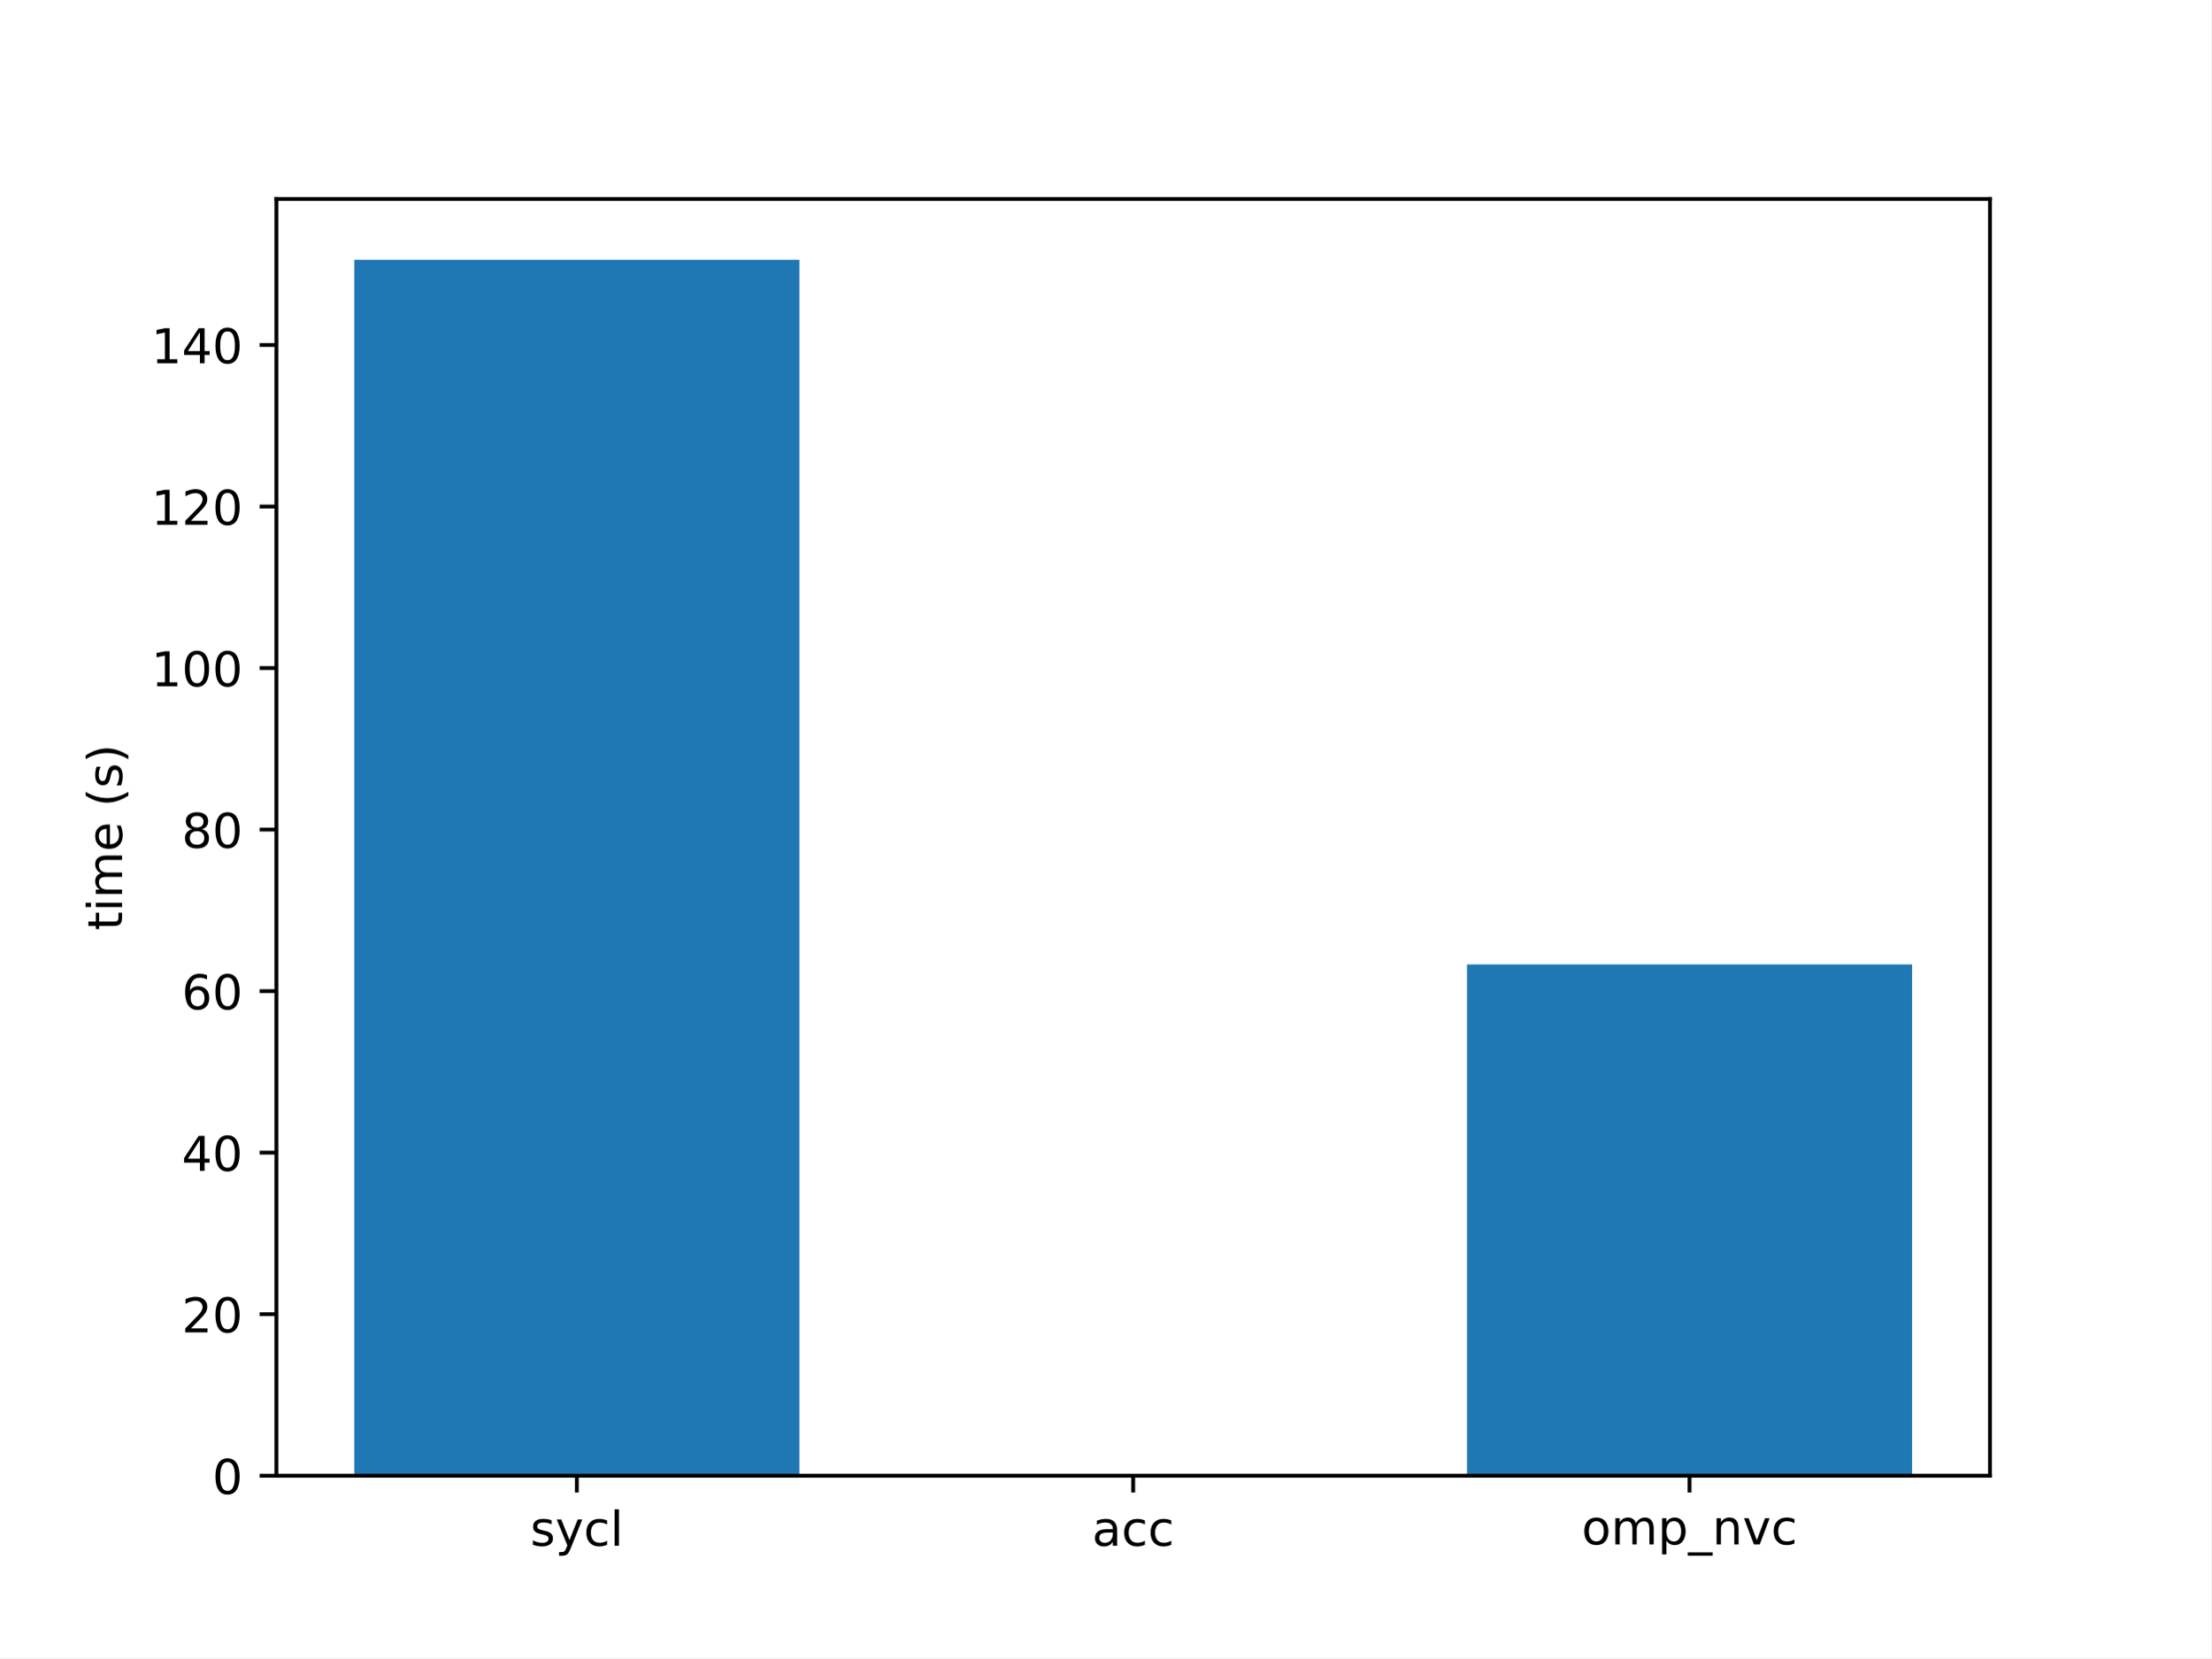
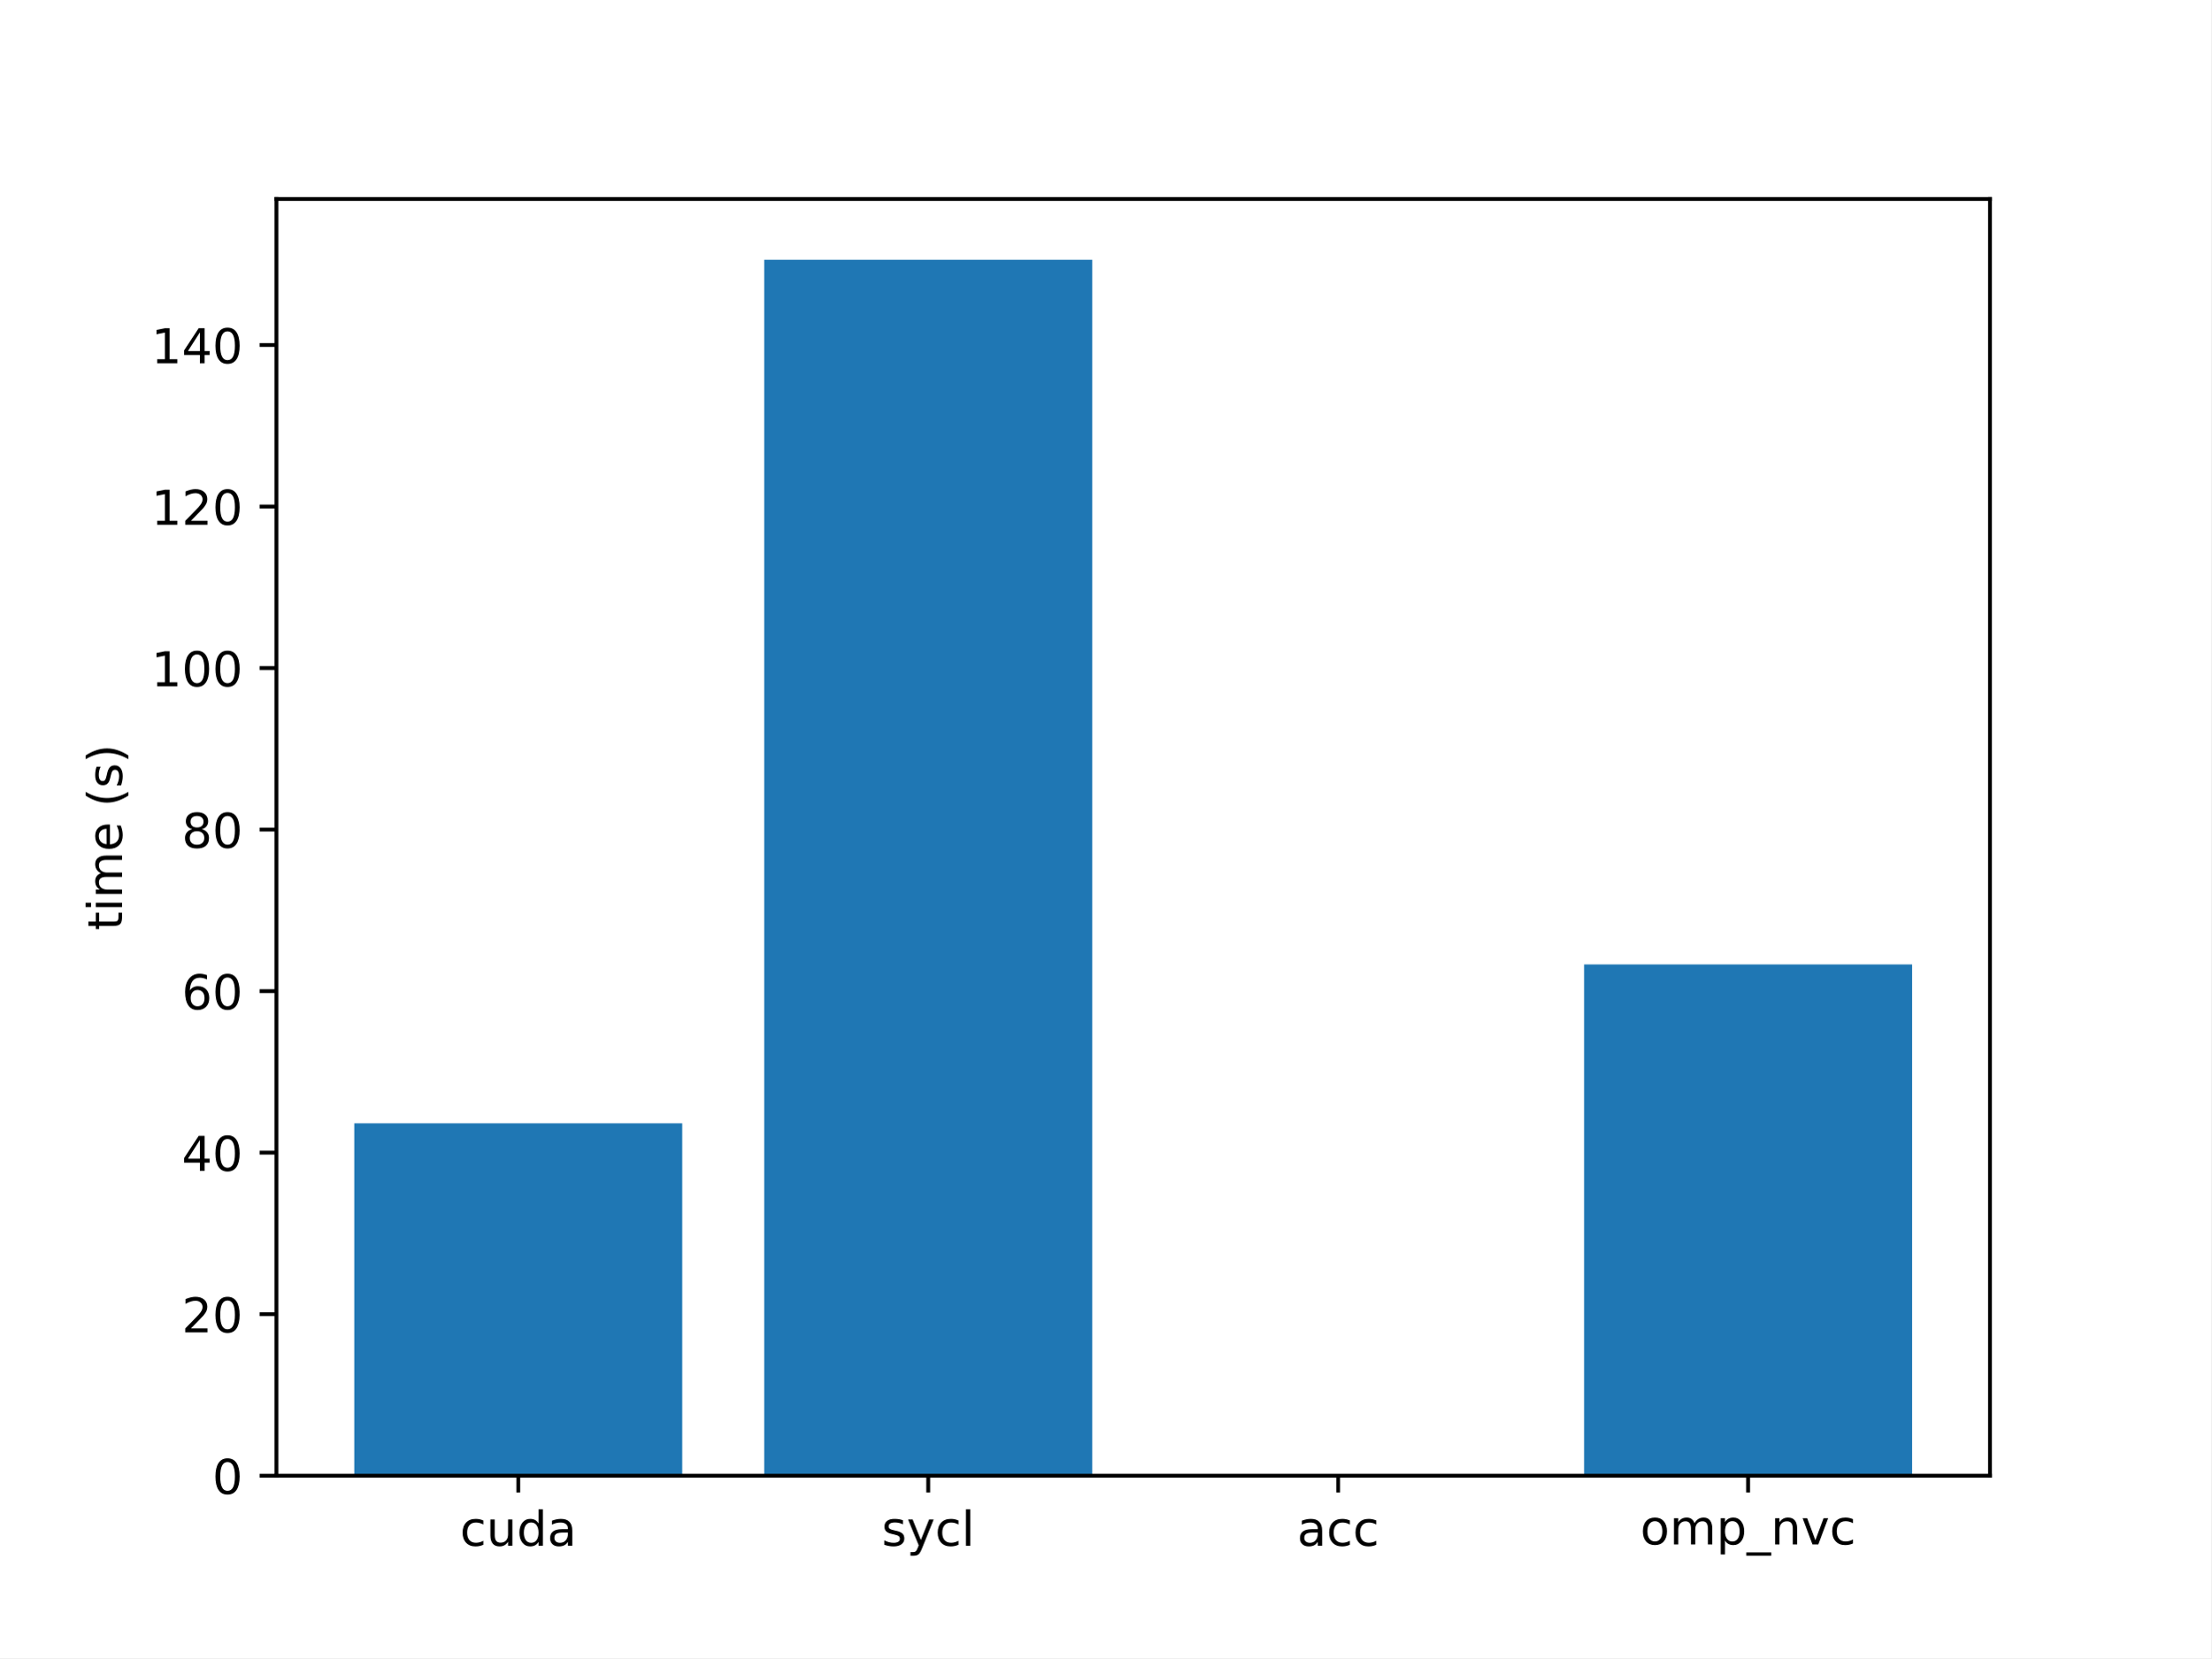
<svg xmlns="http://www.w3.org/2000/svg" xmlns:xlink="http://www.w3.org/1999/xlink" width="460.8pt" height="345.6pt" viewBox="0 0 460.8 345.6" version="1.1">
  <defs>
    <style type="text/css">*{stroke-linejoin: round; stroke-linecap: butt}</style>
  </defs>
  <g id="figure_1">
    <g id="patch_1">
      <path d="M 0 345.6  L 460.8 345.6  L 460.8 0  L 0 0  z " style="fill: #ffffff" />
    </g>
    <g id="axes_1">
      <g id="patch_2">
        <path d="M 57.6 307.584  L 414.72 307.584  L 414.72 41.472  L 57.6 41.472  z " style="fill: #ffffff" />
      </g>
      <g id="patch_3">
-         <path d="M 73.833 307.584  L 166.591 307.584  L 166.591 54.144  L 73.833 54.144  z " clip-path="url(#ped08c9f52e)" style="fill: #1f77b4" />
+         <path d="M 73.833 307.584  L 142.181 307.584  L 142.181 234.136  L 73.833 234.136  z " clip-path="url(#p601affefcd)" style="fill: #1f77b4" />
      </g>
      <g id="patch_4">
-         <path d="M 189.781 307.584  L 282.539 307.584  L 282.539 307.584  L 189.781 307.584  z " clip-path="url(#ped08c9f52e)" style="fill: #1f77b4" />
+         <path d="M 159.268 307.584  L 227.616 307.584  L 227.616 54.144  L 159.268 54.144  z " clip-path="url(#p601affefcd)" style="fill: #1f77b4" />
      </g>
      <g id="patch_5">
-         <path d="M 305.729 307.584  L 398.487 307.584  L 398.487 201.023  L 305.729 201.023  z " clip-path="url(#ped08c9f52e)" style="fill: #1f77b4" />
+         <path d="M 244.704 307.584  L 313.052 307.584  L 313.052 307.584  L 244.704 307.584  z " clip-path="url(#p601affefcd)" style="fill: #1f77b4" />
+       </g>
+       <g id="patch_6">
+         <path d="M 330.139 307.584  L 398.487 307.584  L 398.487 201.023  L 330.139 201.023  z " clip-path="url(#p601affefcd)" style="fill: #1f77b4" />
      </g>
      <g id="matplotlib.axis_1">
        <g id="xtick_1">
          <g id="line2d_1">
            <defs>
-               <path id="ma615158a3d" d="M 0 0  L 0 3.5  " style="stroke: #000000; stroke-width: 0.8" />
+               <path id="m523e9a92c8" d="M 0 0  L 0 3.5  " style="stroke: #000000; stroke-width: 0.8" />
            </defs>
            <g>
-               <use xlink:href="#ma615158a3d" x="120.212" y="307.584" style="stroke: #000000; stroke-width: 0.8" />
+               <use xlink:href="#m523e9a92c8" x="108.007" y="307.584" style="stroke: #000000; stroke-width: 0.8" />
            </g>
          </g>
          <g id="text_1">
-             <g transform="translate(107.3315 322.1824) scale(0.1 -0.1)">
+             <g transform="translate(92.67252 322.1824) scale(0.1 -0.1)">
              <defs>
                <path id="DejaVuSans-20" transform="scale(0.015625)" />
+                 <path id="DejaVuSans-63" d="M 3122 3366  L 3122 2828  Q 2878 2963 2633 3030  Q 2388 3097 2138 3097  Q 1578 3097 1268 2742  Q 959 2388 959 1747  Q 959 1106 1268 751  Q 1578 397 2138 397  Q 2388 397 2633 464  Q 2878 531 3122 666  L 3122 134  Q 2881 22 2623 -34  Q 2366 -91 2075 -91  Q 1284 -91 818 406  Q 353 903 353 1747  Q 353 2603 823 3093  Q 1294 3584 2113 3584  Q 2378 3584 2631 3529  Q 2884 3475 3122 3366  z " transform="scale(0.015625)" />
+                 <path id="DejaVuSans-75" d="M 544 1381  L 544 3500  L 1119 3500  L 1119 1403  Q 1119 906 1312 657  Q 1506 409 1894 409  Q 2359 409 2629 706  Q 2900 1003 2900 1516  L 2900 3500  L 3475 3500  L 3475 0  L 2900 0  L 2900 538  Q 2691 219 2414 64  Q 2138 -91 1772 -91  Q 1169 -91 856 284  Q 544 659 544 1381  z M 1991 3584  L 1991 3584  z " transform="scale(0.015625)" />
+                 <path id="DejaVuSans-64" d="M 2906 2969  L 2906 4863  L 3481 4863  L 3481 0  L 2906 0  L 2906 525  Q 2725 213 2448 61  Q 2172 -91 1784 -91  Q 1150 -91 751 415  Q 353 922 353 1747  Q 353 2572 751 3078  Q 1150 3584 1784 3584  Q 2172 3584 2448 3432  Q 2725 3281 2906 2969  z M 947 1747  Q 947 1113 1208 752  Q 1469 391 1925 391  Q 2381 391 2643 752  Q 2906 1113 2906 1747  Q 2906 2381 2643 2742  Q 2381 3103 1925 3103  Q 1469 3103 1208 2742  Q 947 2381 947 1747  z " transform="scale(0.015625)" />
+                 <path id="DejaVuSans-61" d="M 2194 1759  Q 1497 1759 1228 1600  Q 959 1441 959 1056  Q 959 750 1161 570  Q 1363 391 1709 391  Q 2188 391 2477 730  Q 2766 1069 2766 1631  L 2766 1759  L 2194 1759  z M 3341 1997  L 3341 0  L 2766 0  L 2766 531  Q 2569 213 2275 61  Q 1981 -91 1556 -91  Q 1019 -91 701 211  Q 384 513 384 1019  Q 384 1609 779 1909  Q 1175 2209 1959 2209  L 2766 2209  L 2766 2266  Q 2766 2663 2505 2880  Q 2244 3097 1772 3097  Q 1472 3097 1187 3025  Q 903 2953 641 2809  L 641 3341  Q 956 3463 1253 3523  Q 1550 3584 1831 3584  Q 2591 3584 2966 3190  Q 3341 2797 3341 1997  z " transform="scale(0.015625)" />
+               </defs>
+               <use xlink:href="#DejaVuSans-20" />
+               <use xlink:href="#DejaVuSans-63" x="31.787" />
+               <use xlink:href="#DejaVuSans-75" x="86.768" />
+               <use xlink:href="#DejaVuSans-64" x="150.146" />
+               <use xlink:href="#DejaVuSans-61" x="213.623" />
+               <use xlink:href="#DejaVuSans-20" x="274.902" />
+             </g>
+           </g>
+         </g>
+         <g id="xtick_2">
+           <g id="line2d_2">
+             <g>
+               <use xlink:href="#m523e9a92c8" x="193.442" y="307.584" style="stroke: #000000; stroke-width: 0.8" />
+             </g>
+           </g>
+           <g id="text_2">
+             <g transform="translate(180.5618 322.1824) scale(0.1 -0.1)">
+               <defs>
                <path id="DejaVuSans-73" d="M 2834 3397  L 2834 2853  Q 2591 2978 2328 3040  Q 2066 3103 1784 3103  Q 1356 3103 1142 2972  Q 928 2841 928 2578  Q 928 2378 1081 2264  Q 1234 2150 1697 2047  L 1894 2003  Q 2506 1872 2764 1633  Q 3022 1394 3022 966  Q 3022 478 2636 193  Q 2250 -91 1575 -91  Q 1294 -91 989 -36  Q 684 19 347 128  L 347 722  Q 666 556 975 473  Q 1284 391 1588 391  Q 1994 391 2212 530  Q 2431 669 2431 922  Q 2431 1156 2273 1281  Q 2116 1406 1581 1522  L 1381 1569  Q 847 1681 609 1914  Q 372 2147 372 2553  Q 372 3047 722 3315  Q 1072 3584 1716 3584  Q 2034 3584 2315 3537  Q 2597 3491 2834 3397  z " transform="scale(0.015625)" />
                <path id="DejaVuSans-79" d="M 2059 -325  Q 1816 -950 1584 -1140  Q 1353 -1331 966 -1331  L 506 -1331  L 506 -850  L 844 -850  Q 1081 -850 1212 -737  Q 1344 -625 1503 -206  L 1606 56  L 191 3500  L 800 3500  L 1894 763  L 2988 3500  L 3597 3500  L 2059 -325  z " transform="scale(0.015625)" />
-                 <path id="DejaVuSans-63" d="M 3122 3366  L 3122 2828  Q 2878 2963 2633 3030  Q 2388 3097 2138 3097  Q 1578 3097 1268 2742  Q 959 2388 959 1747  Q 959 1106 1268 751  Q 1578 397 2138 397  Q 2388 397 2633 464  Q 2878 531 3122 666  L 3122 134  Q 2881 22 2623 -34  Q 2366 -91 2075 -91  Q 1284 -91 818 406  Q 353 903 353 1747  Q 353 2603 823 3093  Q 1294 3584 2113 3584  Q 2378 3584 2631 3529  Q 2884 3475 3122 3366  z " transform="scale(0.015625)" />
                <path id="DejaVuSans-6c" d="M 603 4863  L 1178 4863  L 1178 0  L 603 0  L 603 4863  z " transform="scale(0.015625)" />
              </defs>
              <use xlink:href="#DejaVuSans-20" />
              <use xlink:href="#DejaVuSans-73" x="31.787" />
              <use xlink:href="#DejaVuSans-79" x="83.887" />
              <use xlink:href="#DejaVuSans-63" x="143.066" />
              <use xlink:href="#DejaVuSans-6c" x="198.047" />
              <use xlink:href="#DejaVuSans-20" x="225.83" />
            </g>
          </g>
        </g>
-         <g id="xtick_2">
-           <g id="line2d_2">
-             <g>
-               <use xlink:href="#ma615158a3d" x="236.16" y="307.584" style="stroke: #000000; stroke-width: 0.8" />
-             </g>
-           </g>
-           <g id="text_2">
-             <g transform="translate(224.4194 322.1824) scale(0.1 -0.1)">
-               <defs>
-                 <path id="DejaVuSans-61" d="M 2194 1759  Q 1497 1759 1228 1600  Q 959 1441 959 1056  Q 959 750 1161 570  Q 1363 391 1709 391  Q 2188 391 2477 730  Q 2766 1069 2766 1631  L 2766 1759  L 2194 1759  z M 3341 1997  L 3341 0  L 2766 0  L 2766 531  Q 2569 213 2275 61  Q 1981 -91 1556 -91  Q 1019 -91 701 211  Q 384 513 384 1019  Q 384 1609 779 1909  Q 1175 2209 1959 2209  L 2766 2209  L 2766 2266  Q 2766 2663 2505 2880  Q 2244 3097 1772 3097  Q 1472 3097 1187 3025  Q 903 2953 641 2809  L 641 3341  Q 956 3463 1253 3523  Q 1550 3584 1831 3584  Q 2591 3584 2966 3190  Q 3341 2797 3341 1997  z " transform="scale(0.015625)" />
-               </defs>
+         <g id="xtick_3">
+           <g id="line2d_3">
+             <g>
+               <use xlink:href="#m523e9a92c8" x="278.878" y="307.584" style="stroke: #000000; stroke-width: 0.8" />
+             </g>
+           </g>
+           <g id="text_3">
+             <g transform="translate(267.1371 322.1824) scale(0.1 -0.1)">
              <use xlink:href="#DejaVuSans-20" />
              <use xlink:href="#DejaVuSans-61" x="31.787" />
              <use xlink:href="#DejaVuSans-63" x="93.066" />
              <use xlink:href="#DejaVuSans-63" x="148.047" />
              <use xlink:href="#DejaVuSans-20" x="203.027" />
            </g>
          </g>
        </g>
-         <g id="xtick_3">
-           <g id="line2d_3">
-             <g>
-               <use xlink:href="#ma615158a3d" x="352.108" y="307.584" style="stroke: #000000; stroke-width: 0.8" />
-             </g>
-           </g>
-           <g id="text_3">
-             <g transform="translate(326.4487 321.9043) scale(0.1 -0.1)">
+         <g id="xtick_4">
+           <g id="line2d_4">
+             <g>
+               <use xlink:href="#m523e9a92c8" x="364.313" y="307.584" style="stroke: #000000; stroke-width: 0.8" />
+             </g>
+           </g>
+           <g id="text_4">
+             <g transform="translate(338.6537 321.9043) scale(0.1 -0.1)">
              <defs>
                <path id="DejaVuSans-6f" d="M 1959 3097  Q 1497 3097 1228 2736  Q 959 2375 959 1747  Q 959 1119 1226 758  Q 1494 397 1959 397  Q 2419 397 2687 759  Q 2956 1122 2956 1747  Q 2956 2369 2687 2733  Q 2419 3097 1959 3097  z M 1959 3584  Q 2709 3584 3137 3096  Q 3566 2609 3566 1747  Q 3566 888 3137 398  Q 2709 -91 1959 -91  Q 1206 -91 779 398  Q 353 888 353 1747  Q 353 2609 779 3096  Q 1206 3584 1959 3584  z " transform="scale(0.015625)" />
                <path id="DejaVuSans-6d" d="M 3328 2828  Q 3544 3216 3844 3400  Q 4144 3584 4550 3584  Q 5097 3584 5394 3201  Q 5691 2819 5691 2113  L 5691 0  L 5113 0  L 5113 2094  Q 5113 2597 4934 2840  Q 4756 3084 4391 3084  Q 3944 3084 3684 2787  Q 3425 2491 3425 1978  L 3425 0  L 2847 0  L 2847 2094  Q 2847 2600 2669 2842  Q 2491 3084 2119 3084  Q 1678 3084 1418 2786  Q 1159 2488 1159 1978  L 1159 0  L 581 0  L 581 3500  L 1159 3500  L 1159 2956  Q 1356 3278 1631 3431  Q 1906 3584 2284 3584  Q 2666 3584 2933 3390  Q 3200 3197 3328 2828  z " transform="scale(0.015625)" />
                <path id="DejaVuSans-70" d="M 1159 525  L 1159 -1331  L 581 -1331  L 581 3500  L 1159 3500  L 1159 2969  Q 1341 3281 1617 3432  Q 1894 3584 2278 3584  Q 2916 3584 3314 3078  Q 3713 2572 3713 1747  Q 3713 922 3314 415  Q 2916 -91 2278 -91  Q 1894 -91 1617 61  Q 1341 213 1159 525  z M 3116 1747  Q 3116 2381 2855 2742  Q 2594 3103 2138 3103  Q 1681 3103 1420 2742  Q 1159 2381 1159 1747  Q 1159 1113 1420 752  Q 1681 391 2138 391  Q 2594 391 2855 752  Q 3116 1113 3116 1747  z " transform="scale(0.015625)" />
                <path id="DejaVuSans-5f" d="M 3263 -1063  L 3263 -1509  L -63 -1509  L -63 -1063  L 3263 -1063  z " transform="scale(0.015625)" />
                <path id="DejaVuSans-6e" d="M 3513 2113  L 3513 0  L 2938 0  L 2938 2094  Q 2938 2591 2744 2837  Q 2550 3084 2163 3084  Q 1697 3084 1428 2787  Q 1159 2491 1159 1978  L 1159 0  L 581 0  L 581 3500  L 1159 3500  L 1159 2956  Q 1366 3272 1645 3428  Q 1925 3584 2291 3584  Q 2894 3584 3203 3211  Q 3513 2838 3513 2113  z " transform="scale(0.015625)" />
                <path id="DejaVuSans-76" d="M 191 3500  L 800 3500  L 1894 563  L 2988 3500  L 3597 3500  L 2284 0  L 1503 0  L 191 3500  z " transform="scale(0.015625)" />
              </defs>
              <use xlink:href="#DejaVuSans-20" />
              <use xlink:href="#DejaVuSans-6f" x="31.787" />
              <use xlink:href="#DejaVuSans-6d" x="92.969" />
              <use xlink:href="#DejaVuSans-70" x="190.381" />
              <use xlink:href="#DejaVuSans-5f" x="253.857" />
              <use xlink:href="#DejaVuSans-6e" x="303.857" />
              <use xlink:href="#DejaVuSans-76" x="367.236" />
              <use xlink:href="#DejaVuSans-63" x="426.416" />
              <use xlink:href="#DejaVuSans-20" x="481.396" />
            </g>
          </g>
        </g>
      </g>
      <g id="matplotlib.axis_2">
        <g id="ytick_1">
-           <g id="line2d_4">
+           <g id="line2d_5">
            <defs>
-               <path id="macaed68eef" d="M 0 0  L -3.5 0  " style="stroke: #000000; stroke-width: 0.8" />
+               <path id="m7f2d296f2f" d="M 0 0  L -3.5 0  " style="stroke: #000000; stroke-width: 0.8" />
            </defs>
            <g>
-               <use xlink:href="#macaed68eef" x="57.6" y="307.584" style="stroke: #000000; stroke-width: 0.8" />
-             </g>
-           </g>
-           <g id="text_4">
+               <use xlink:href="#m7f2d296f2f" x="57.6" y="307.584" style="stroke: #000000; stroke-width: 0.8" />
+             </g>
+           </g>
+           <g id="text_5">
            <g transform="translate(44.2375 311.3832) scale(0.1 -0.1)">
              <defs>
                <path id="DejaVuSans-30" d="M 2034 4250  Q 1547 4250 1301 3770  Q 1056 3291 1056 2328  Q 1056 1369 1301 889  Q 1547 409 2034 409  Q 2525 409 2770 889  Q 3016 1369 3016 2328  Q 3016 3291 2770 3770  Q 2525 4250 2034 4250  z M 2034 4750  Q 2819 4750 3233 4129  Q 3647 3509 3647 2328  Q 3647 1150 3233 529  Q 2819 -91 2034 -91  Q 1250 -91 836 529  Q 422 1150 422 2328  Q 422 3509 836 4129  Q 1250 4750 2034 4750  z " transform="scale(0.015625)" />
              </defs>
              <use xlink:href="#DejaVuSans-30" />
            </g>
          </g>
        </g>
        <g id="ytick_2">
-           <g id="line2d_5">
-             <g>
-               <use xlink:href="#macaed68eef" x="57.6" y="273.915" style="stroke: #000000; stroke-width: 0.8" />
-             </g>
-           </g>
-           <g id="text_5">
+           <g id="line2d_6">
+             <g>
+               <use xlink:href="#m7f2d296f2f" x="57.6" y="273.915" style="stroke: #000000; stroke-width: 0.8" />
+             </g>
+           </g>
+           <g id="text_6">
            <g transform="translate(37.875 277.7147) scale(0.1 -0.1)">
              <defs>
                <path id="DejaVuSans-32" d="M 1228 531  L 3431 531  L 3431 0  L 469 0  L 469 531  Q 828 903 1448 1529  Q 2069 2156 2228 2338  Q 2531 2678 2651 2914  Q 2772 3150 2772 3378  Q 2772 3750 2511 3984  Q 2250 4219 1831 4219  Q 1534 4219 1204 4116  Q 875 4013 500 3803  L 500 4441  Q 881 4594 1212 4672  Q 1544 4750 1819 4750  Q 2544 4750 2975 4387  Q 3406 4025 3406 3419  Q 3406 3131 3298 2873  Q 3191 2616 2906 2266  Q 2828 2175 2409 1742  Q 1991 1309 1228 531  z " transform="scale(0.015625)" />
              </defs>
              <use xlink:href="#DejaVuSans-32" />
              <use xlink:href="#DejaVuSans-30" x="63.623" />
            </g>
          </g>
        </g>
        <g id="ytick_3">
-           <g id="line2d_6">
-             <g>
-               <use xlink:href="#macaed68eef" x="57.6" y="240.247" style="stroke: #000000; stroke-width: 0.8" />
-             </g>
-           </g>
-           <g id="text_6">
+           <g id="line2d_7">
+             <g>
+               <use xlink:href="#m7f2d296f2f" x="57.6" y="240.247" style="stroke: #000000; stroke-width: 0.8" />
+             </g>
+           </g>
+           <g id="text_7">
            <g transform="translate(37.875 244.0461) scale(0.1 -0.1)">
              <defs>
                <path id="DejaVuSans-34" d="M 2419 4116  L 825 1625  L 2419 1625  L 2419 4116  z M 2253 4666  L 3047 4666  L 3047 1625  L 3713 1625  L 3713 1100  L 3047 1100  L 3047 0  L 2419 0  L 2419 1100  L 313 1100  L 313 1709  L 2253 4666  z " transform="scale(0.015625)" />
              </defs>
              <use xlink:href="#DejaVuSans-34" />
              <use xlink:href="#DejaVuSans-30" x="63.623" />
            </g>
          </g>
        </g>
        <g id="ytick_4">
-           <g id="line2d_7">
-             <g>
-               <use xlink:href="#macaed68eef" x="57.6" y="206.578" style="stroke: #000000; stroke-width: 0.8" />
-             </g>
-           </g>
-           <g id="text_7">
+           <g id="line2d_8">
+             <g>
+               <use xlink:href="#m7f2d296f2f" x="57.6" y="206.578" style="stroke: #000000; stroke-width: 0.8" />
+             </g>
+           </g>
+           <g id="text_8">
            <g transform="translate(37.875 210.3776) scale(0.1 -0.1)">
              <defs>
                <path id="DejaVuSans-36" d="M 2113 2584  Q 1688 2584 1439 2293  Q 1191 2003 1191 1497  Q 1191 994 1439 701  Q 1688 409 2113 409  Q 2538 409 2786 701  Q 3034 994 3034 1497  Q 3034 2003 2786 2293  Q 2538 2584 2113 2584  z M 3366 4563  L 3366 3988  Q 3128 4100 2886 4159  Q 2644 4219 2406 4219  Q 1781 4219 1451 3797  Q 1122 3375 1075 2522  Q 1259 2794 1537 2939  Q 1816 3084 2150 3084  Q 2853 3084 3261 2657  Q 3669 2231 3669 1497  Q 3669 778 3244 343  Q 2819 -91 2113 -91  Q 1303 -91 875 529  Q 447 1150 447 2328  Q 447 3434 972 4092  Q 1497 4750 2381 4750  Q 2619 4750 2861 4703  Q 3103 4656 3366 4563  z " transform="scale(0.015625)" />
              </defs>
              <use xlink:href="#DejaVuSans-36" />
              <use xlink:href="#DejaVuSans-30" x="63.623" />
            </g>
          </g>
        </g>
        <g id="ytick_5">
-           <g id="line2d_8">
-             <g>
-               <use xlink:href="#macaed68eef" x="57.6" y="172.91" style="stroke: #000000; stroke-width: 0.8" />
-             </g>
-           </g>
-           <g id="text_8">
+           <g id="line2d_9">
+             <g>
+               <use xlink:href="#m7f2d296f2f" x="57.6" y="172.91" style="stroke: #000000; stroke-width: 0.8" />
+             </g>
+           </g>
+           <g id="text_9">
            <g transform="translate(37.875 176.709) scale(0.1 -0.1)">
              <defs>
                <path id="DejaVuSans-38" d="M 2034 2216  Q 1584 2216 1326 1975  Q 1069 1734 1069 1313  Q 1069 891 1326 650  Q 1584 409 2034 409  Q 2484 409 2743 651  Q 3003 894 3003 1313  Q 3003 1734 2745 1975  Q 2488 2216 2034 2216  z M 1403 2484  Q 997 2584 770 2862  Q 544 3141 544 3541  Q 544 4100 942 4425  Q 1341 4750 2034 4750  Q 2731 4750 3128 4425  Q 3525 4100 3525 3541  Q 3525 3141 3298 2862  Q 3072 2584 2669 2484  Q 3125 2378 3379 2068  Q 3634 1759 3634 1313  Q 3634 634 3220 271  Q 2806 -91 2034 -91  Q 1263 -91 848 271  Q 434 634 434 1313  Q 434 1759 690 2068  Q 947 2378 1403 2484  z M 1172 3481  Q 1172 3119 1398 2916  Q 1625 2713 2034 2713  Q 2441 2713 2670 2916  Q 2900 3119 2900 3481  Q 2900 3844 2670 4047  Q 2441 4250 2034 4250  Q 1625 4250 1398 4047  Q 1172 3844 1172 3481  z " transform="scale(0.015625)" />
              </defs>
              <use xlink:href="#DejaVuSans-38" />
              <use xlink:href="#DejaVuSans-30" x="63.623" />
            </g>
          </g>
        </g>
        <g id="ytick_6">
-           <g id="line2d_9">
-             <g>
-               <use xlink:href="#macaed68eef" x="57.6" y="139.241" style="stroke: #000000; stroke-width: 0.8" />
-             </g>
-           </g>
-           <g id="text_9">
+           <g id="line2d_10">
+             <g>
+               <use xlink:href="#m7f2d296f2f" x="57.6" y="139.241" style="stroke: #000000; stroke-width: 0.8" />
+             </g>
+           </g>
+           <g id="text_10">
            <g transform="translate(31.5125 143.0405) scale(0.1 -0.1)">
              <defs>
                <path id="DejaVuSans-31" d="M 794 531  L 1825 531  L 1825 4091  L 703 3866  L 703 4441  L 1819 4666  L 2450 4666  L 2450 531  L 3481 531  L 3481 0  L 794 0  L 794 531  z " transform="scale(0.015625)" />
              </defs>
              <use xlink:href="#DejaVuSans-31" />
              <use xlink:href="#DejaVuSans-30" x="63.623" />
              <use xlink:href="#DejaVuSans-30" x="127.246" />
            </g>
          </g>
        </g>
        <g id="ytick_7">
-           <g id="line2d_10">
-             <g>
-               <use xlink:href="#macaed68eef" x="57.6" y="105.573" style="stroke: #000000; stroke-width: 0.8" />
-             </g>
-           </g>
-           <g id="text_10">
+           <g id="line2d_11">
+             <g>
+               <use xlink:href="#m7f2d296f2f" x="57.6" y="105.573" style="stroke: #000000; stroke-width: 0.8" />
+             </g>
+           </g>
+           <g id="text_11">
            <g transform="translate(31.5125 109.3719) scale(0.1 -0.1)">
              <use xlink:href="#DejaVuSans-31" />
              <use xlink:href="#DejaVuSans-32" x="63.623" />
              <use xlink:href="#DejaVuSans-30" x="127.246" />
            </g>
          </g>
        </g>
        <g id="ytick_8">
-           <g id="line2d_11">
-             <g>
-               <use xlink:href="#macaed68eef" x="57.6" y="71.904" style="stroke: #000000; stroke-width: 0.8" />
-             </g>
-           </g>
-           <g id="text_11">
+           <g id="line2d_12">
+             <g>
+               <use xlink:href="#m7f2d296f2f" x="57.6" y="71.904" style="stroke: #000000; stroke-width: 0.8" />
+             </g>
+           </g>
+           <g id="text_12">
            <g transform="translate(31.5125 75.70338) scale(0.1 -0.1)">
              <use xlink:href="#DejaVuSans-31" />
              <use xlink:href="#DejaVuSans-34" x="63.623" />
              <use xlink:href="#DejaVuSans-30" x="127.246" />
            </g>
          </g>
        </g>
-         <g id="text_12">
+         <g id="text_13">
          <g transform="translate(25.43281 193.9194) rotate(-90) scale(0.1 -0.1)">
            <defs>
              <path id="DejaVuSans-74" d="M 1172 4494  L 1172 3500  L 2356 3500  L 2356 3053  L 1172 3053  L 1172 1153  Q 1172 725 1289 603  Q 1406 481 1766 481  L 2356 481  L 2356 0  L 1766 0  Q 1100 0 847 248  Q 594 497 594 1153  L 594 3053  L 172 3053  L 172 3500  L 594 3500  L 594 4494  L 1172 4494  z " transform="scale(0.015625)" />
              <path id="DejaVuSans-69" d="M 603 3500  L 1178 3500  L 1178 0  L 603 0  L 603 3500  z M 603 4863  L 1178 4863  L 1178 4134  L 603 4134  L 603 4863  z " transform="scale(0.015625)" />
              <path id="DejaVuSans-65" d="M 3597 1894  L 3597 1613  L 953 1613  Q 991 1019 1311 708  Q 1631 397 2203 397  Q 2534 397 2845 478  Q 3156 559 3463 722  L 3463 178  Q 3153 47 2828 -22  Q 2503 -91 2169 -91  Q 1331 -91 842 396  Q 353 884 353 1716  Q 353 2575 817 3079  Q 1281 3584 2069 3584  Q 2775 3584 3186 3129  Q 3597 2675 3597 1894  z M 3022 2063  Q 3016 2534 2758 2815  Q 2500 3097 2075 3097  Q 1594 3097 1305 2825  Q 1016 2553 972 2059  L 3022 2063  z " transform="scale(0.015625)" />
              <path id="DejaVuSans-28" d="M 1984 4856  Q 1566 4138 1362 3434  Q 1159 2731 1159 2009  Q 1159 1288 1364 580  Q 1569 -128 1984 -844  L 1484 -844  Q 1016 -109 783 600  Q 550 1309 550 2009  Q 550 2706 781 3412  Q 1013 4119 1484 4856  L 1984 4856  z " transform="scale(0.015625)" />
              <path id="DejaVuSans-29" d="M 513 4856  L 1013 4856  Q 1481 4119 1714 3412  Q 1947 2706 1947 2009  Q 1947 1309 1714 600  Q 1481 -109 1013 -844  L 513 -844  Q 928 -128 1133 580  Q 1338 1288 1338 2009  Q 1338 2731 1133 3434  Q 928 4138 513 4856  z " transform="scale(0.015625)" />
            </defs>
            <use xlink:href="#DejaVuSans-74" />
            <use xlink:href="#DejaVuSans-69" x="39.209" />
            <use xlink:href="#DejaVuSans-6d" x="66.992" />
            <use xlink:href="#DejaVuSans-65" x="164.404" />
            <use xlink:href="#DejaVuSans-20" x="225.928" />
            <use xlink:href="#DejaVuSans-28" x="257.715" />
            <use xlink:href="#DejaVuSans-73" x="296.729" />
            <use xlink:href="#DejaVuSans-29" x="348.828" />
          </g>
        </g>
      </g>
-       <g id="patch_6">
+       <g id="patch_7">
        <path d="M 57.6 307.584  L 57.6 41.472  " style="fill: none; stroke: #000000; stroke-width: 0.8; stroke-linejoin: miter; stroke-linecap: square" />
      </g>
-       <g id="patch_7">
+       <g id="patch_8">
        <path d="M 414.72 307.584  L 414.72 41.472  " style="fill: none; stroke: #000000; stroke-width: 0.8; stroke-linejoin: miter; stroke-linecap: square" />
      </g>
-       <g id="patch_8">
+       <g id="patch_9">
        <path d="M 57.6 307.584  L 414.72 307.584  " style="fill: none; stroke: #000000; stroke-width: 0.8; stroke-linejoin: miter; stroke-linecap: square" />
      </g>
-       <g id="patch_9">
+       <g id="patch_10">
        <path d="M 57.6 41.472  L 414.72 41.472  " style="fill: none; stroke: #000000; stroke-width: 0.8; stroke-linejoin: miter; stroke-linecap: square" />
      </g>
    </g>
  </g>
  <defs>
-     <clipPath id="ped08c9f52e">
+     <clipPath id="p601affefcd">
      <rect x="57.6" y="41.472" width="357.12" height="266.112" />
    </clipPath>
  </defs>
</svg>
